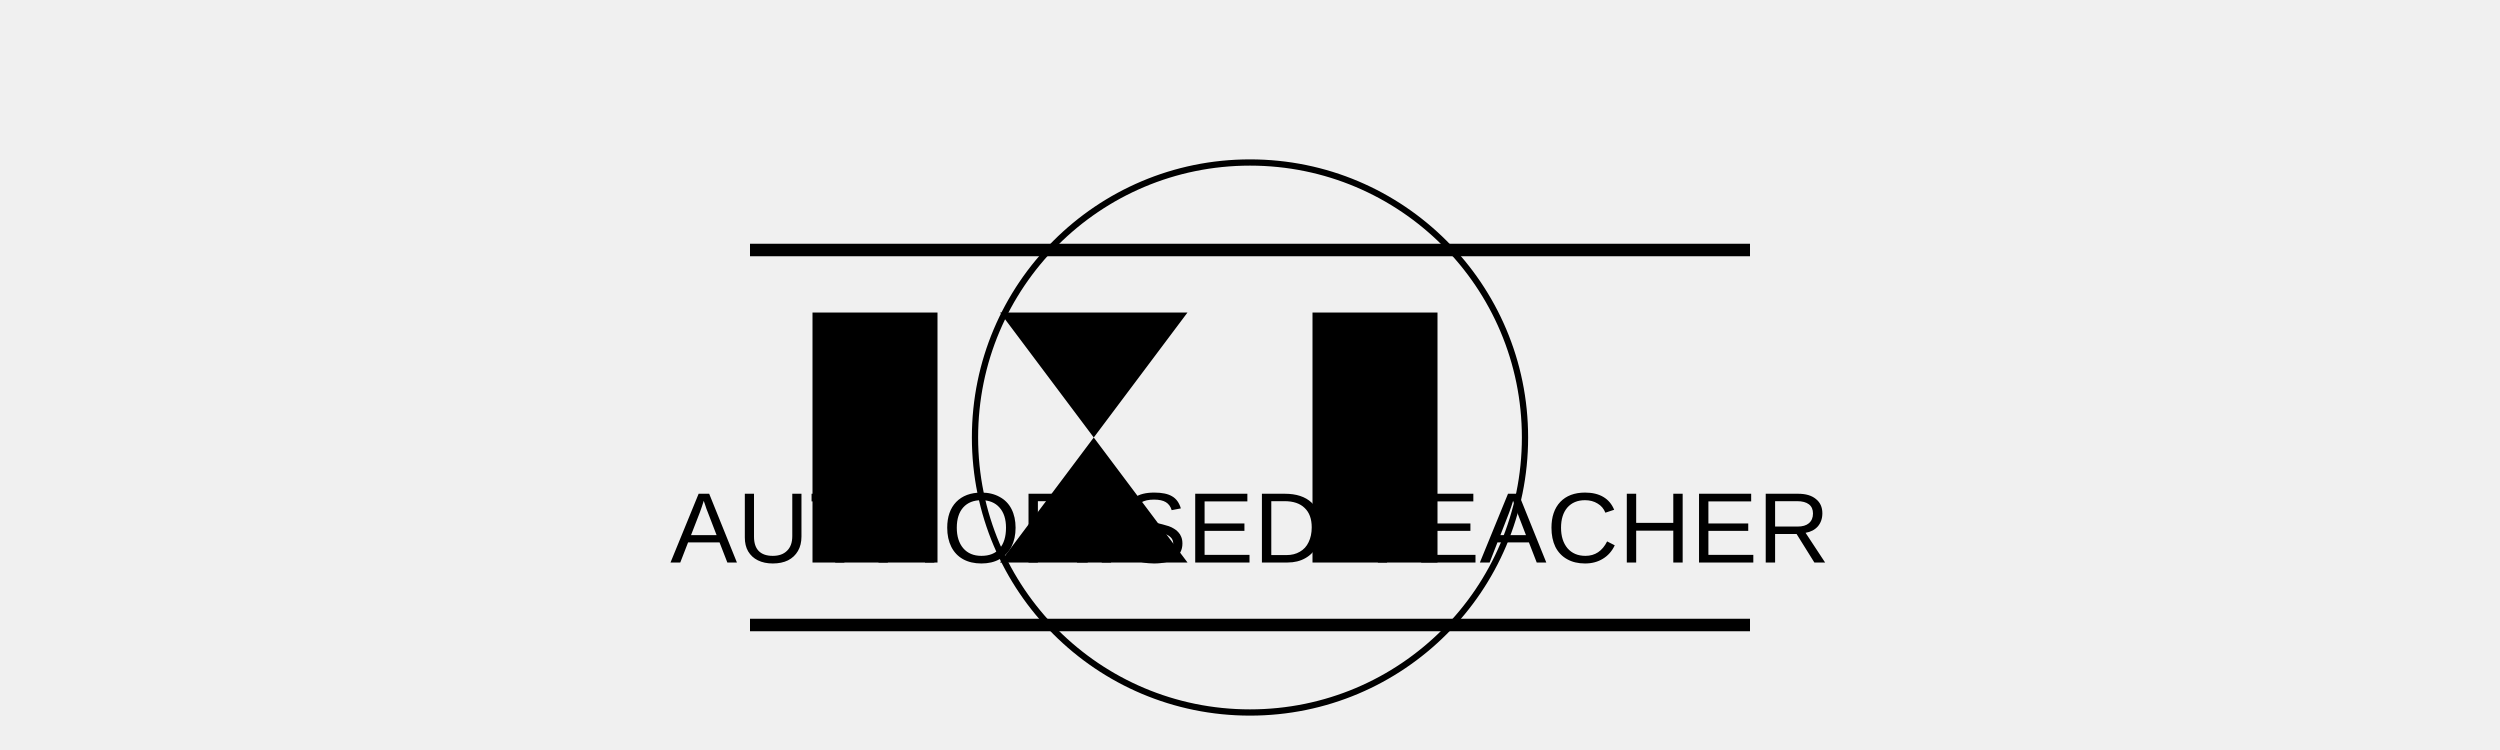
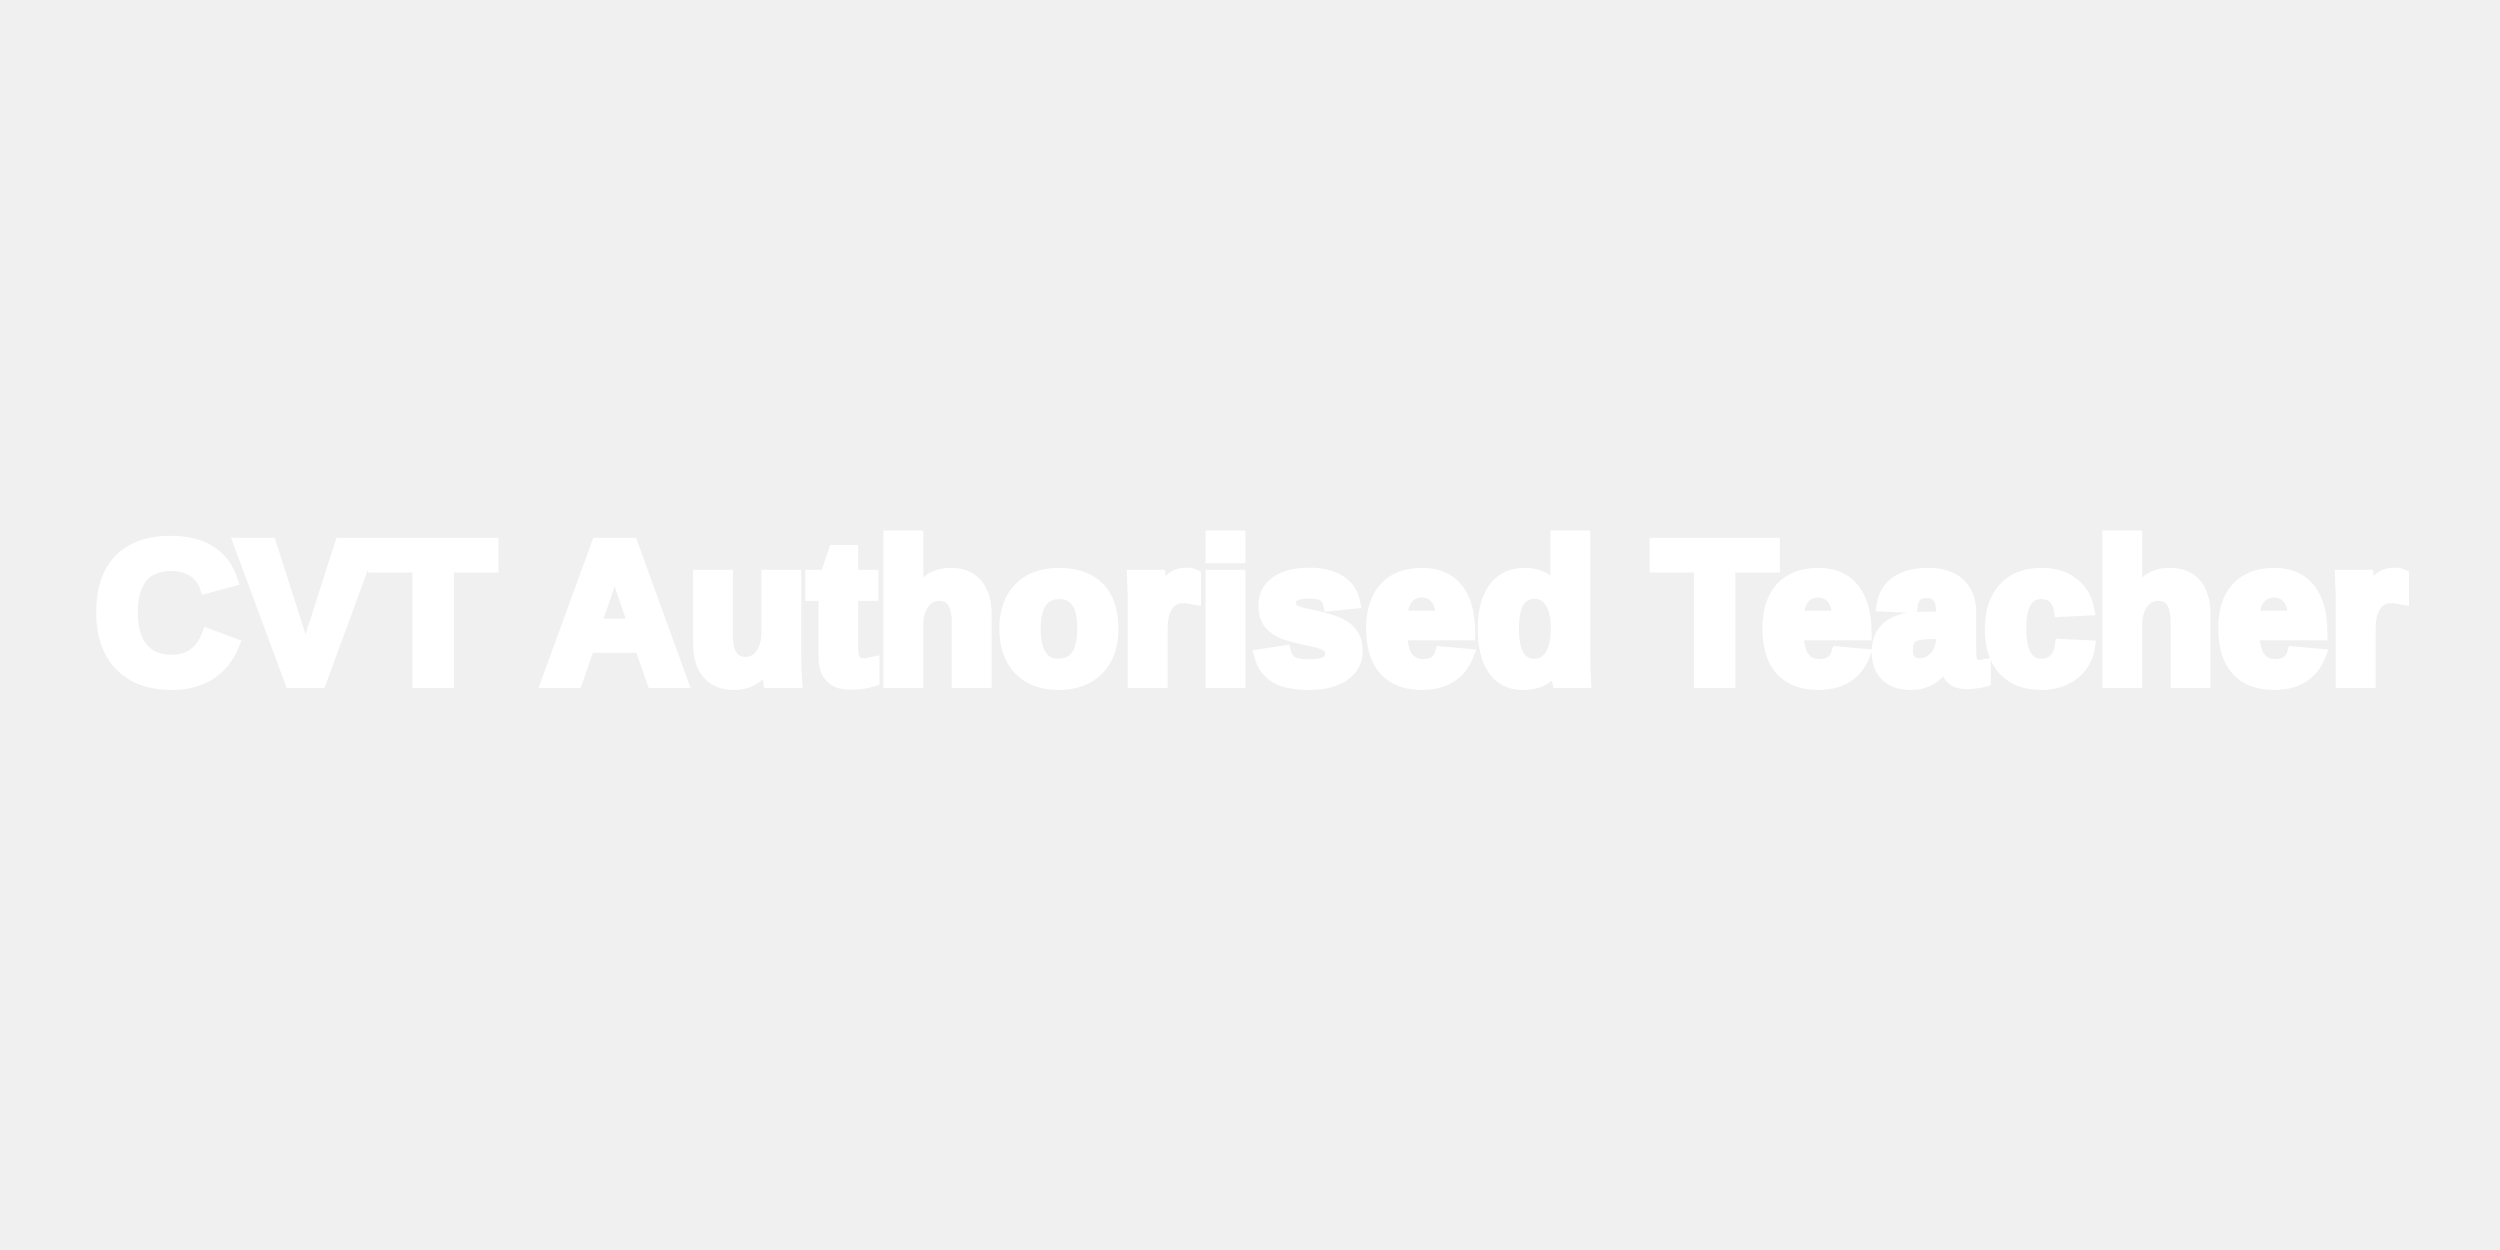
- <svg xmlns="http://www.w3.org/2000/svg" width="200" height="60" viewBox="0 0 200 60" fill="none">
-   <style>
-     .logo-text { fill: currentColor; }
-   </style>
-   <g transform="translate(20, 10)">
-     <path d="M40,10 h80 M40,40 h80" stroke="currentColor" stroke-width="1" />
-     <path class="logo-text" d="M45,15 h10 v20 h-10 v-20 M60,15 h15 l-15,20 h15 M85,15 h10 v20 h-10 v-20" fill="currentColor" />
-     <text x="80" y="35" font-family="Arial" font-size="8" fill="currentColor" text-anchor="middle">AUTHORISED TEACHER</text>
-     <circle cx="80" cy="25" r="22" stroke="currentColor" stroke-width="0.5" fill="none" />
+ <svg xmlns="http://www.w3.org/2000/svg" width="100%" height="100%" viewBox="0 0 200 100" version="1.1">
+   <g fill="white" stroke="white">
+     <text x="50%" y="50%" text-anchor="middle" dominant-baseline="middle" font-family="Arial" font-size="16" font-weight="bold">
+             CVT Authorised Teacher
+         </text>
  </g>
</svg>
